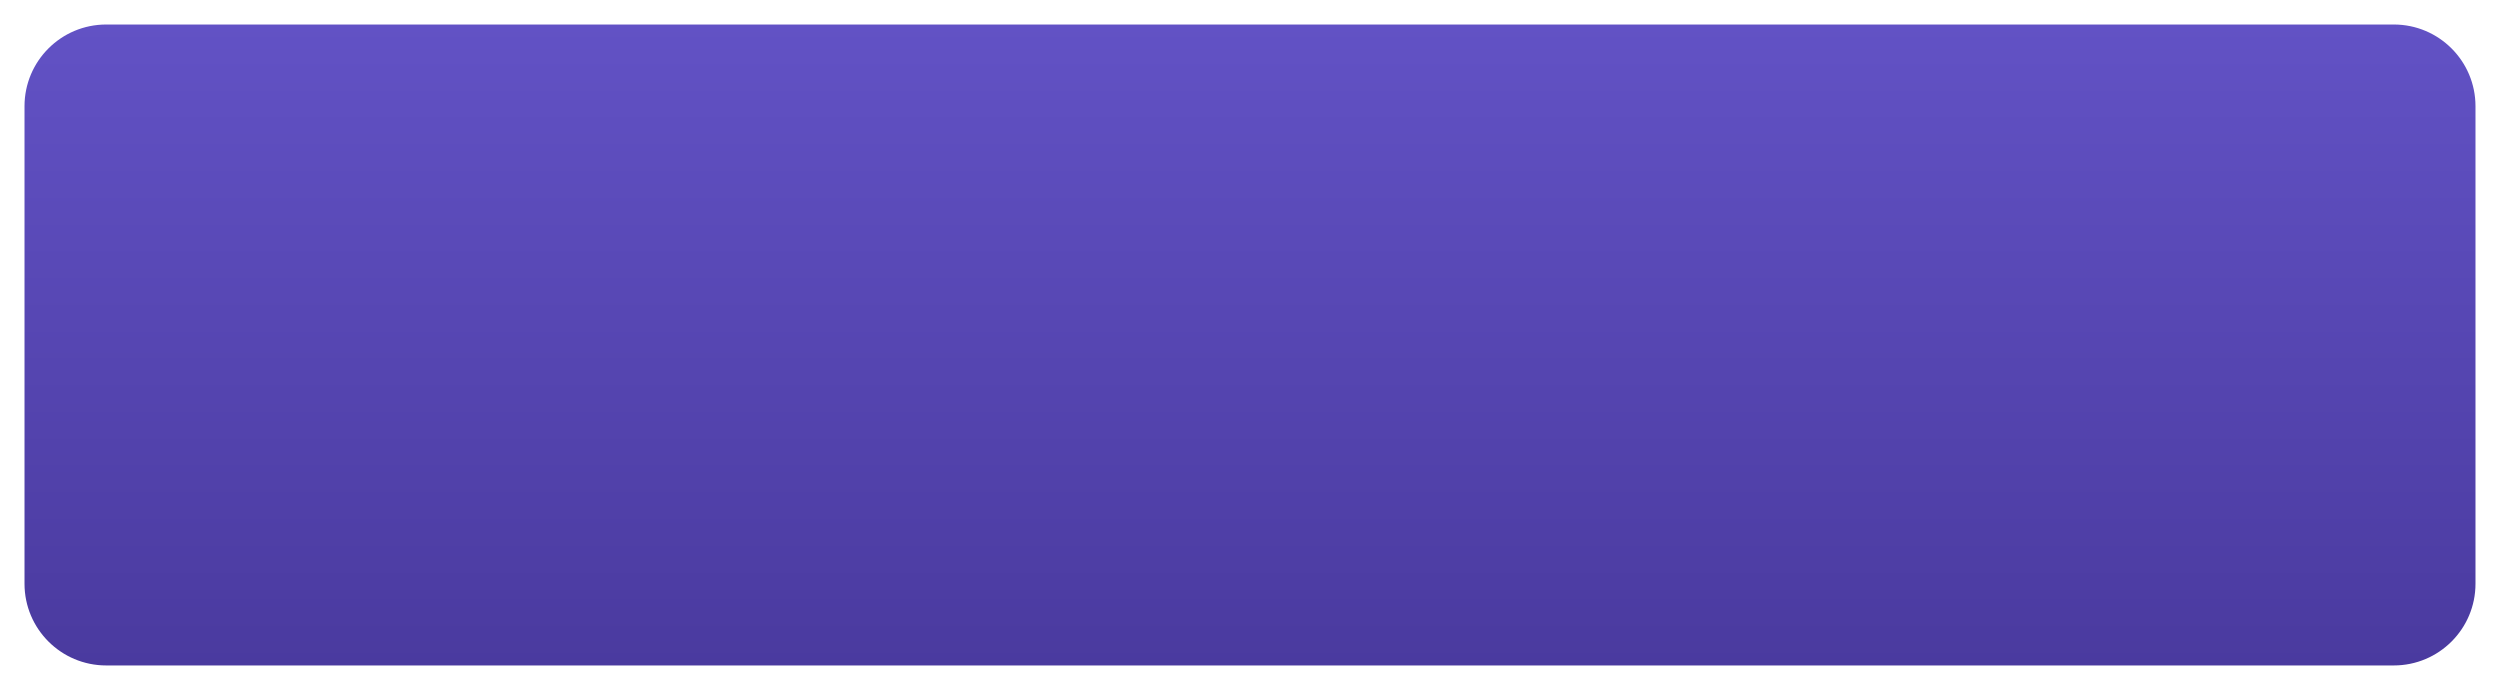
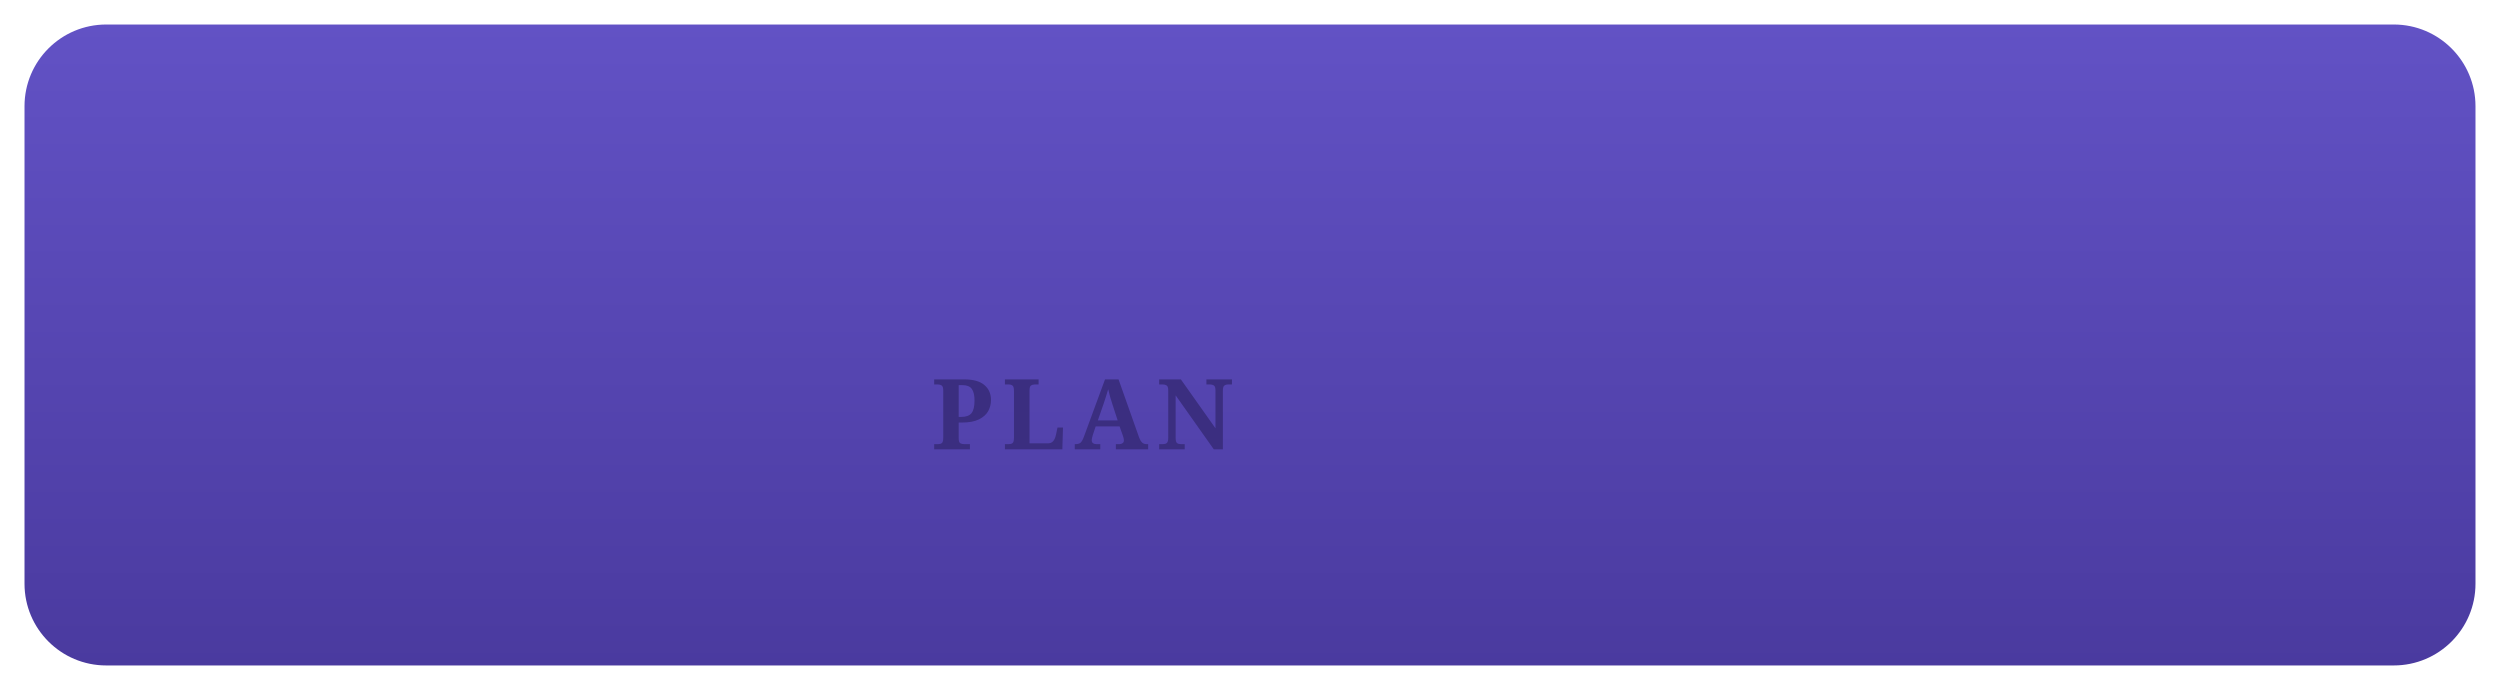
<svg width="306" height="84.451" viewBox="-3 -3 306 84.451">
+   <style>
+       .plan-text {
+         font-family: "Alegreya Sans", serif;
+         font-size: 2rem;
+         font-weight: 900;
+         fill: #3b2e80;
+         letter-spacing: 1px;
+         user-select: none;
+       }
+     </style>
  <defs>
-     <linearGradient id="blurpleGradient" x1="0%" y1="100%" x2="0%" y2="0%">
+     <linearGradient id="block-gradient" x1="0%" y1="100%" x2="0%" y2="0%">
      <stop offset="0%" stop-color="#4a3a9f" />
      <stop offset="100%" stop-color="#6252c5" />
    </linearGradient>
  </defs>
-   <rect id="starting-block" fill="url(#blurpleGradient)" x="0" y="0" width="300" height="78.451" rx="10" ry="10" />
+   <rect id="starting-block" fill="url(#block-gradient)" x="0" y="0" width="300" height="78.451" rx="10" ry="10" />
+   <text class="plan-text" x="111" y="52">PLAN</text>
</svg>
